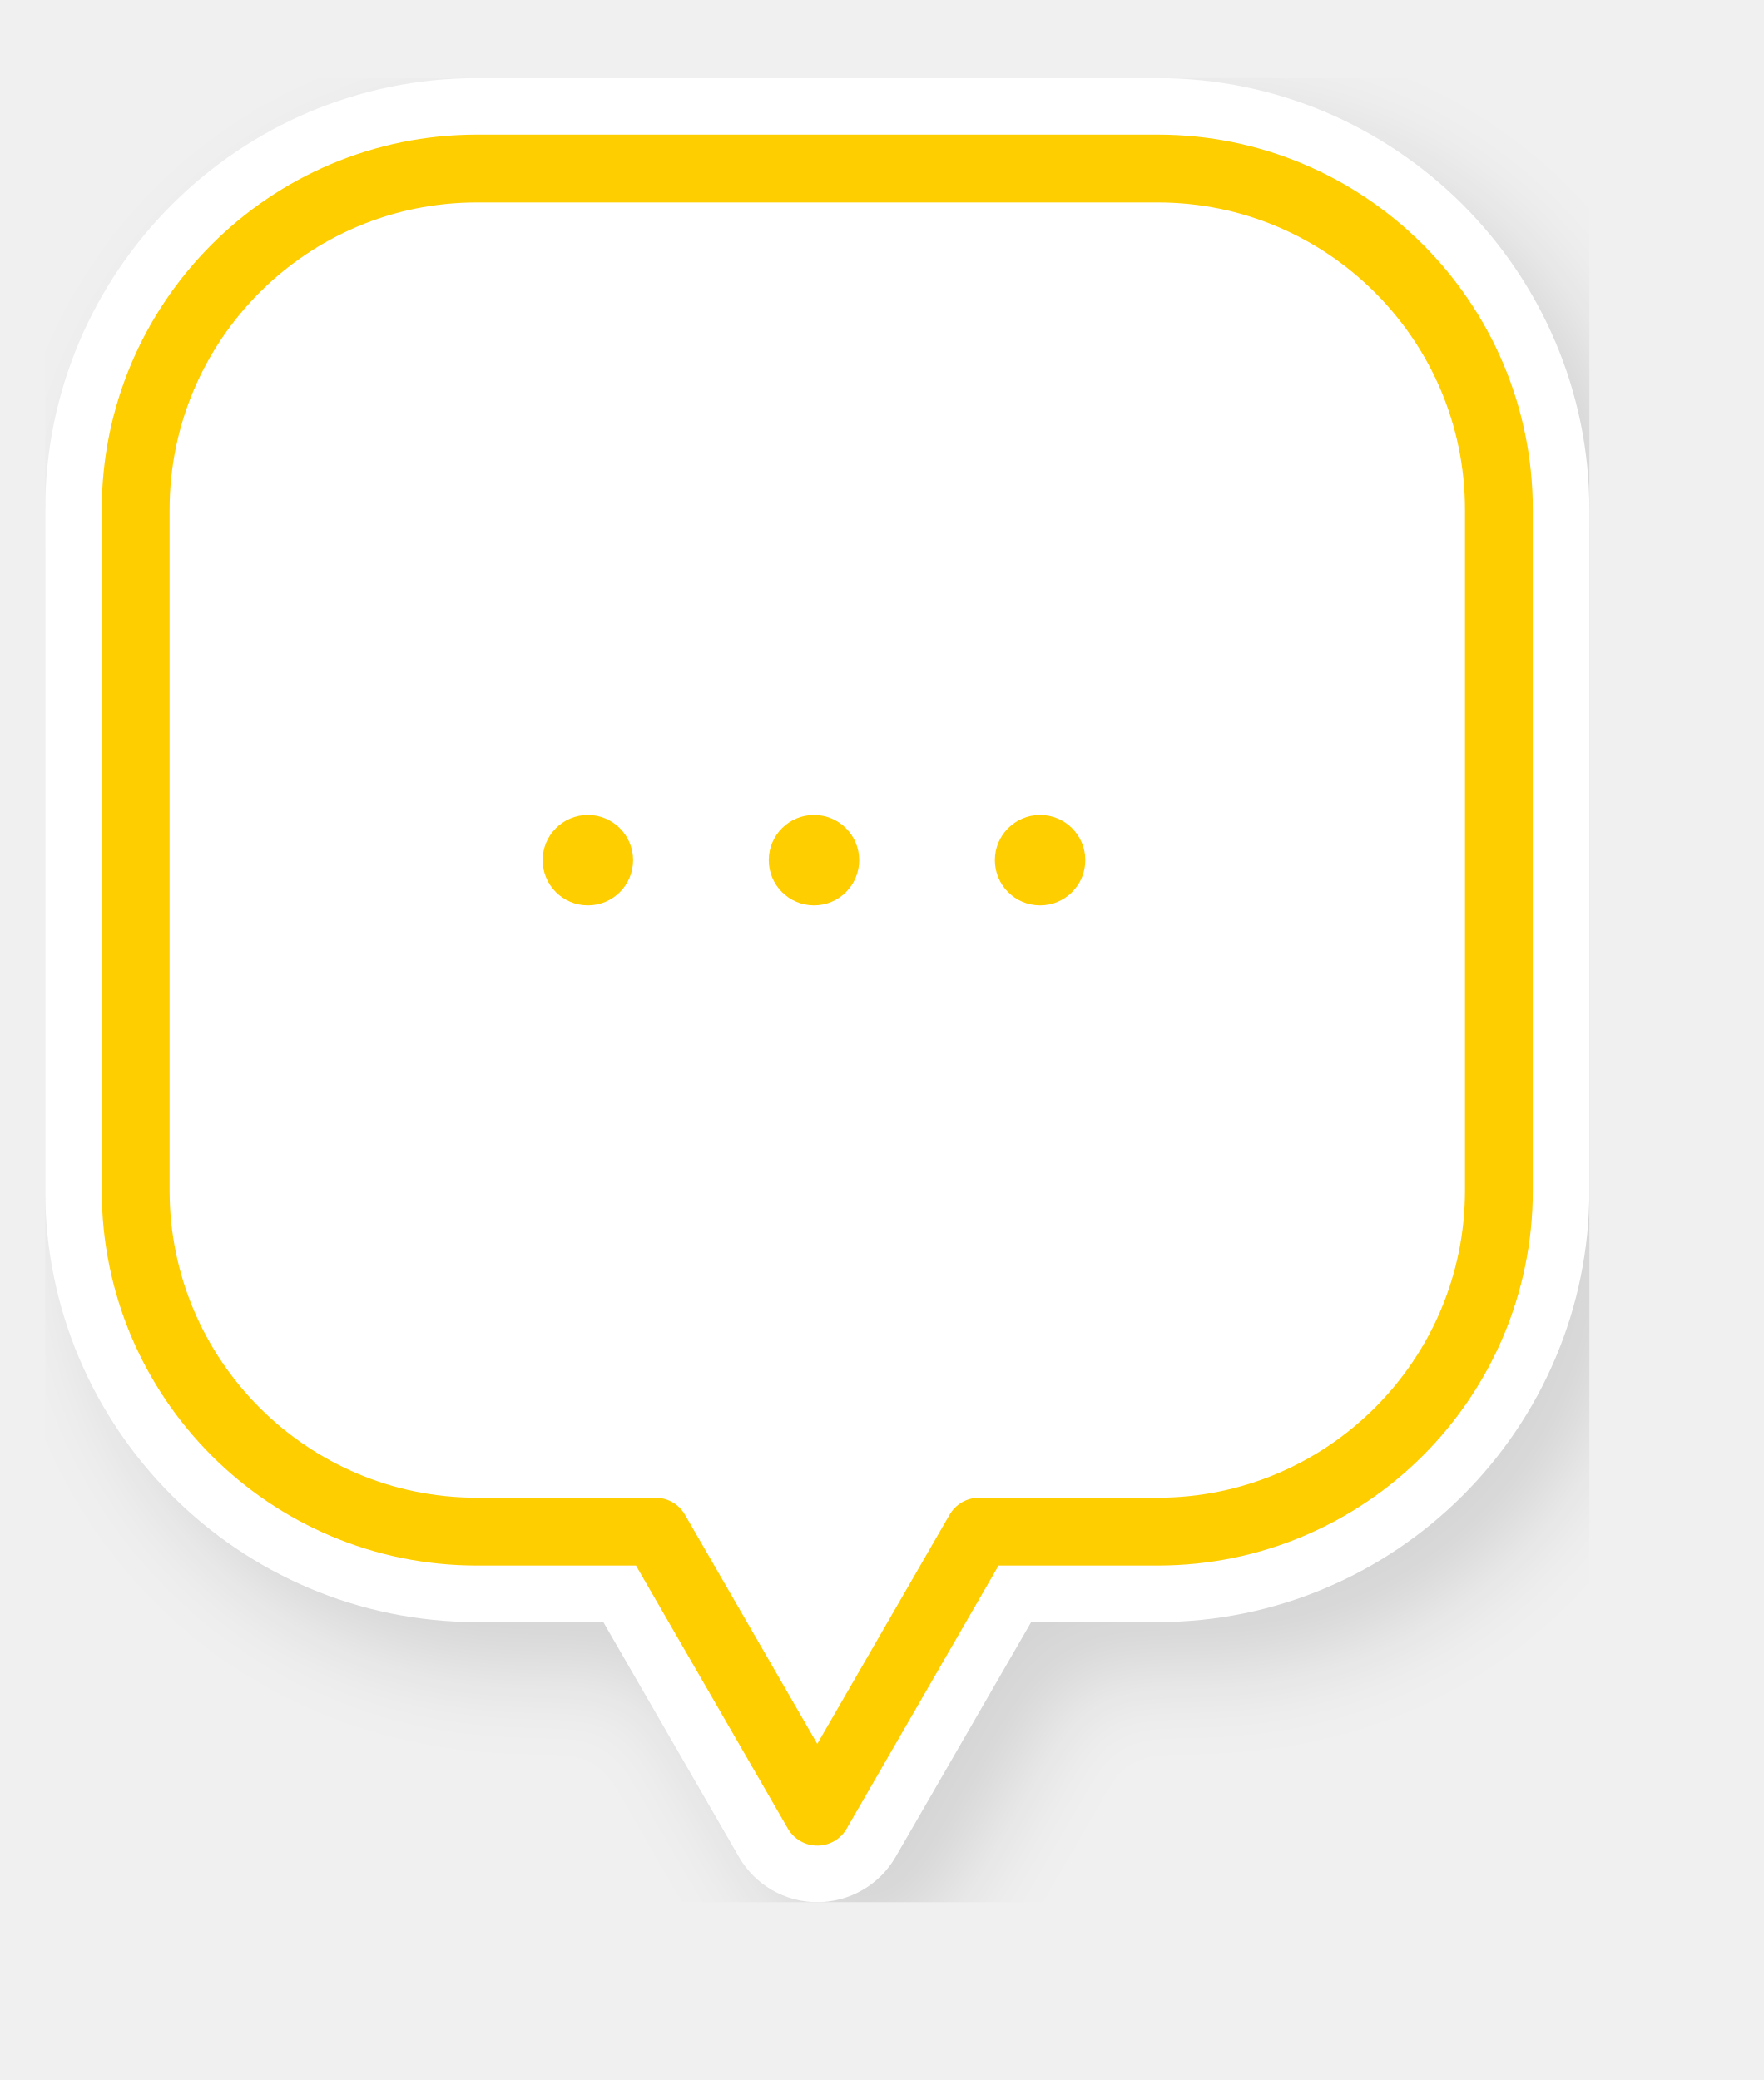
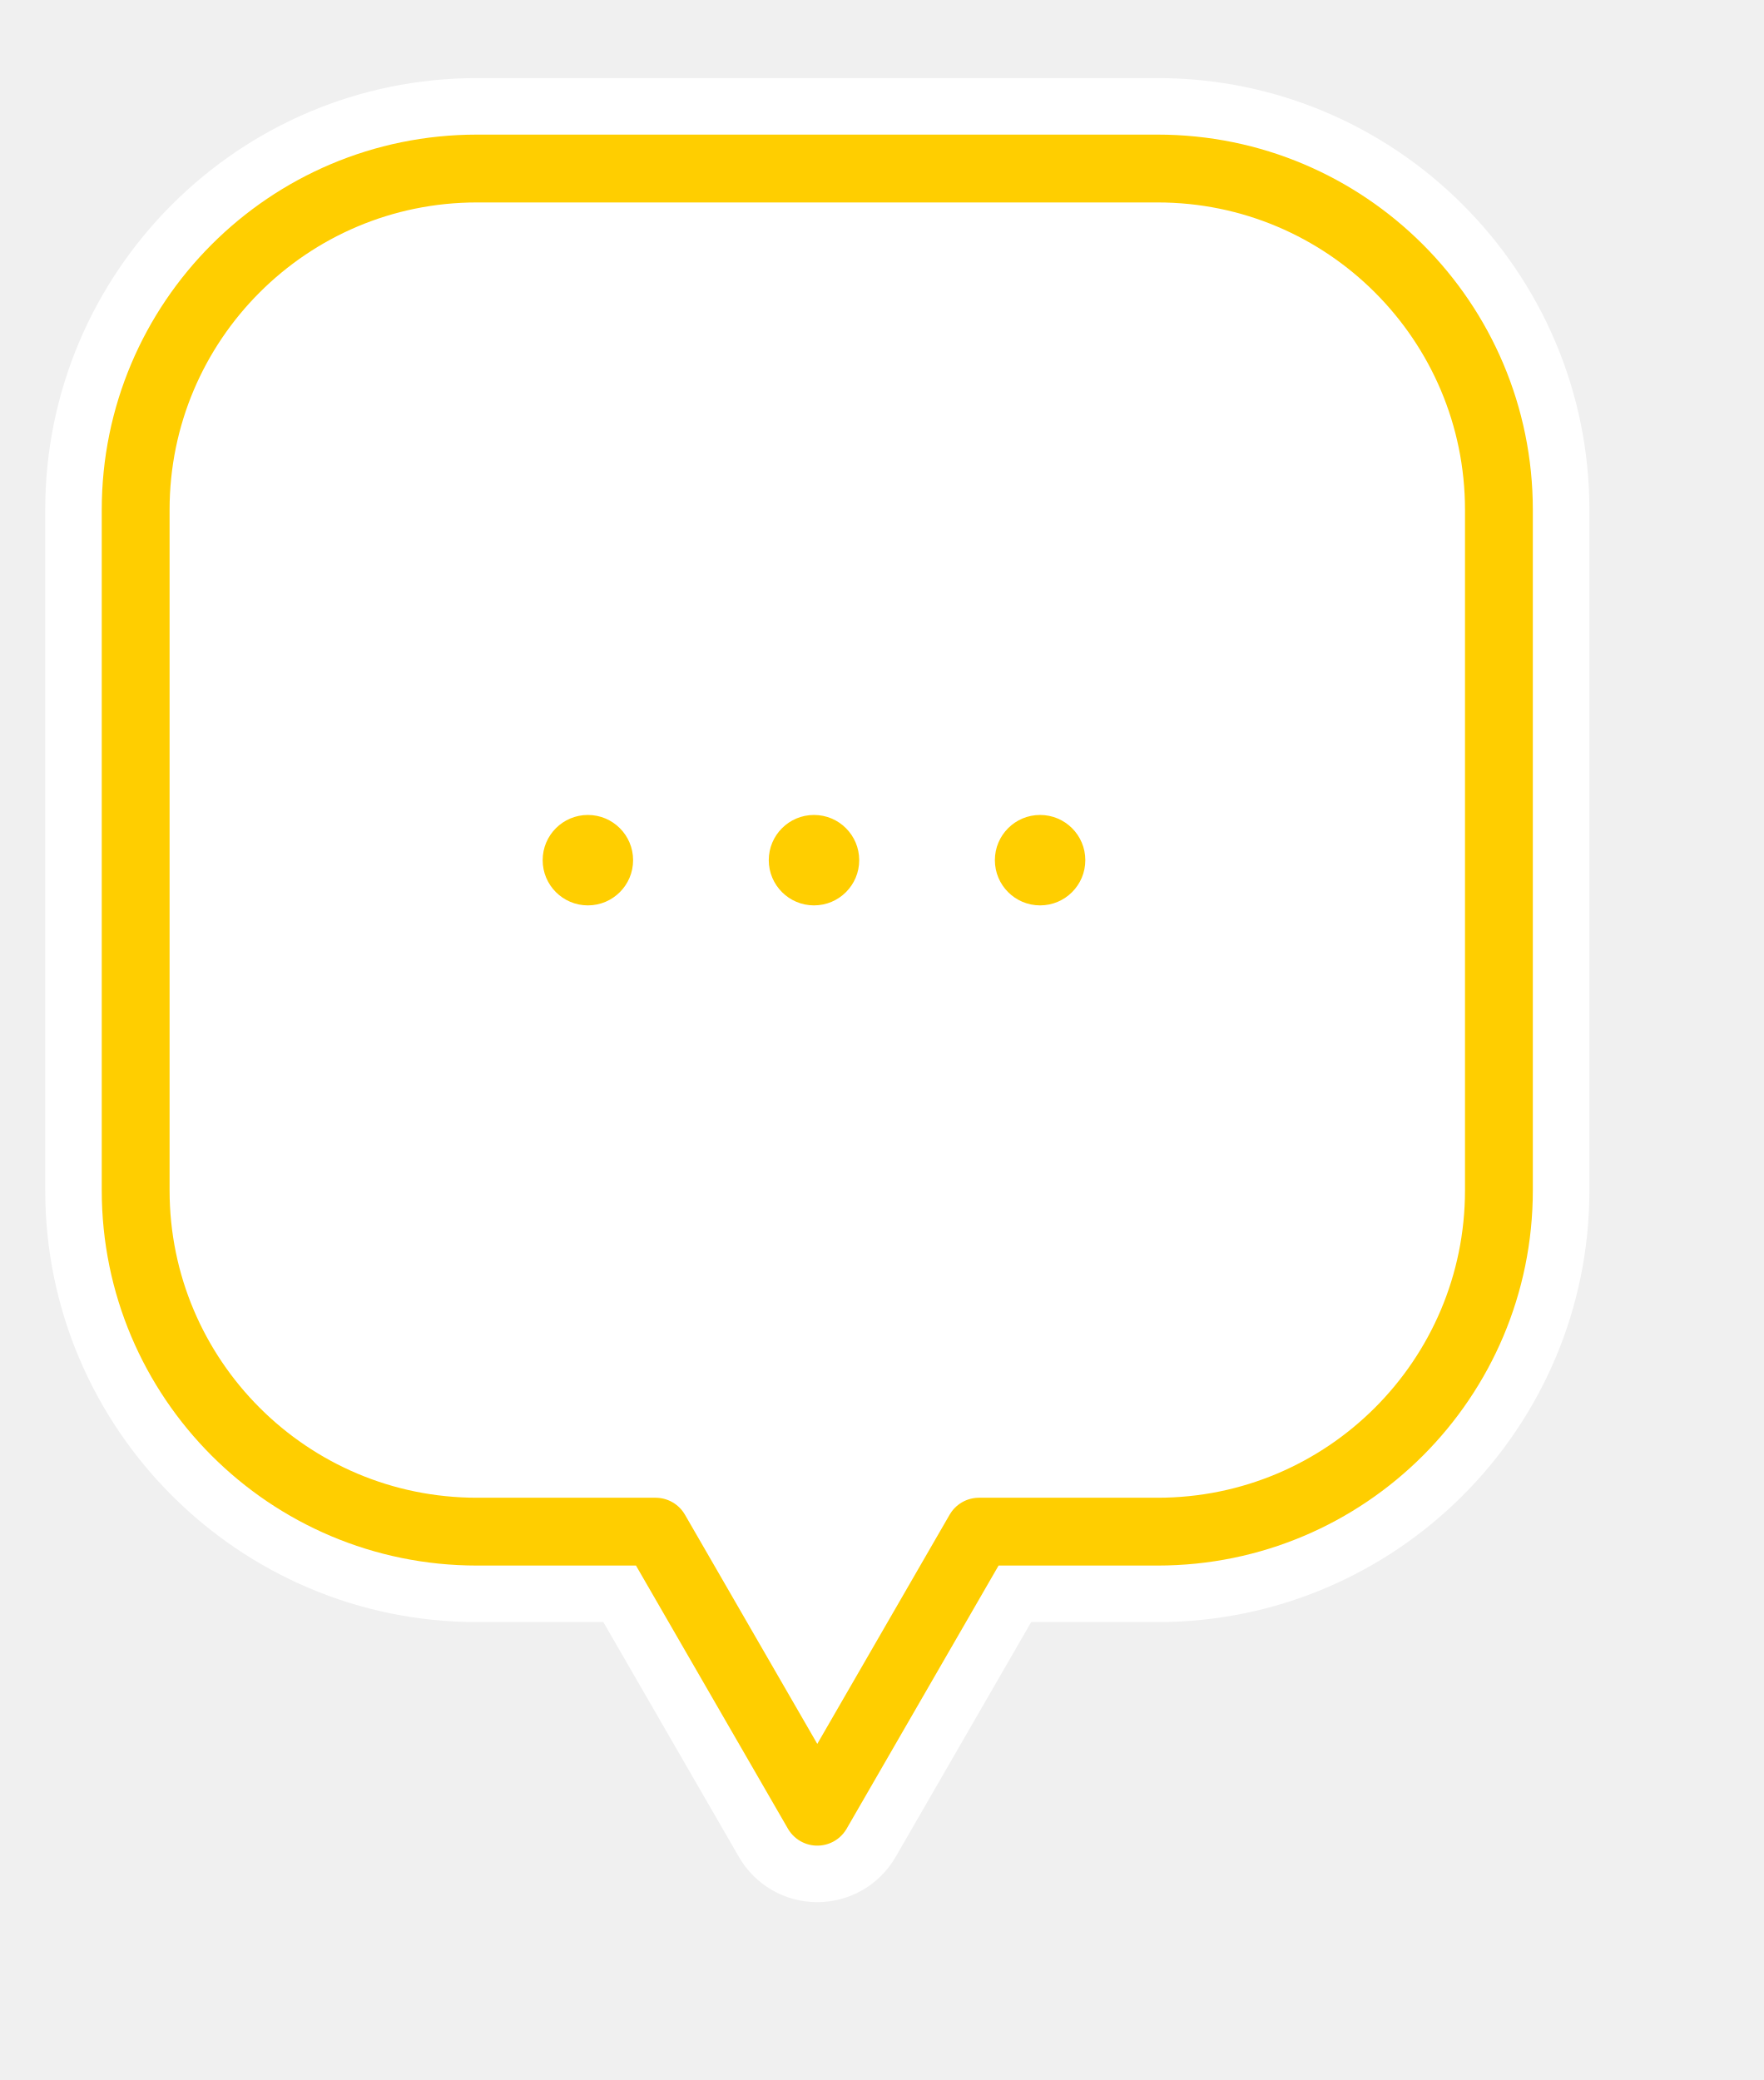
<svg xmlns="http://www.w3.org/2000/svg" width="39" height="46" viewBox="0 0 39 46" fill="none">
-   <g clip-path="url(#clip0_244_9714)" filter="url(#filter0_d_244_9714)">
+   <g clip-path="url(#clip0_244_9714)">
    <path d="M18.072 42.067C17.357 42.067 16.697 41.687 16.34 41.067L13.342 35.873H10.549C5.283 35.873 1 31.59 1 26.324V11.275C1 6.01 5.283 1.727 10.549 1.727H25.598C30.863 1.727 35.147 6.01 35.147 11.275V26.324C35.147 31.59 30.863 35.873 25.598 35.873H22.803L19.805 41.067C19.447 41.687 18.787 42.067 18.072 42.067Z" fill="white" />
    <path d="M25.597 3.727H10.548C6.379 3.727 3 7.106 3 11.275V26.324C3 30.494 6.379 33.873 10.548 33.873H14.497L18.073 40.067L21.649 33.873H25.597C29.766 33.873 33.146 30.494 33.146 26.324V11.275C33.146 7.106 29.766 3.727 25.597 3.727Z" stroke="#FFCE00" stroke-width="1.5" stroke-linejoin="round" />
    <circle cx="13" cy="19.023" r="1" fill="#FFCE00" />
    <circle cx="18" cy="19.023" r="1" fill="#FFCE00" />
    <circle cx="23" cy="19.023" r="1" fill="#FFCE00" />
  </g>
  <defs>
-     <filter id="filter0_d_244_9714" x="0" y="0.727" width="38.147" height="44.341" filterUnits="userSpaceOnUse" color-interpolation-filters="sRGB">
-       <feFlood flood-opacity="0" result="BackgroundImageFix" />
-       <feColorMatrix in="SourceAlpha" type="matrix" values="0 0 0 0 0 0 0 0 0 0 0 0 0 0 0 0 0 0 127 0" result="hardAlpha" />
-       <feOffset dx="1" dy="1" />
-       <feGaussianBlur stdDeviation="1" />
-       <feColorMatrix type="matrix" values="0 0 0 0 0 0 0 0 0 0 0 0 0 0 0 0 0 0 0.12 0" />
-       <feBlend mode="normal" in2="BackgroundImageFix" result="effect1_dropShadow_244_9714" />
-       <feBlend mode="normal" in="SourceGraphic" in2="effect1_dropShadow_244_9714" result="shape" />
-     </filter>
    <clipPath id="clip0_244_9714">
      <rect width="34.147" height="40.341" fill="white" transform="translate(1 1.72656)" />
    </clipPath>
  </defs>
</svg>
